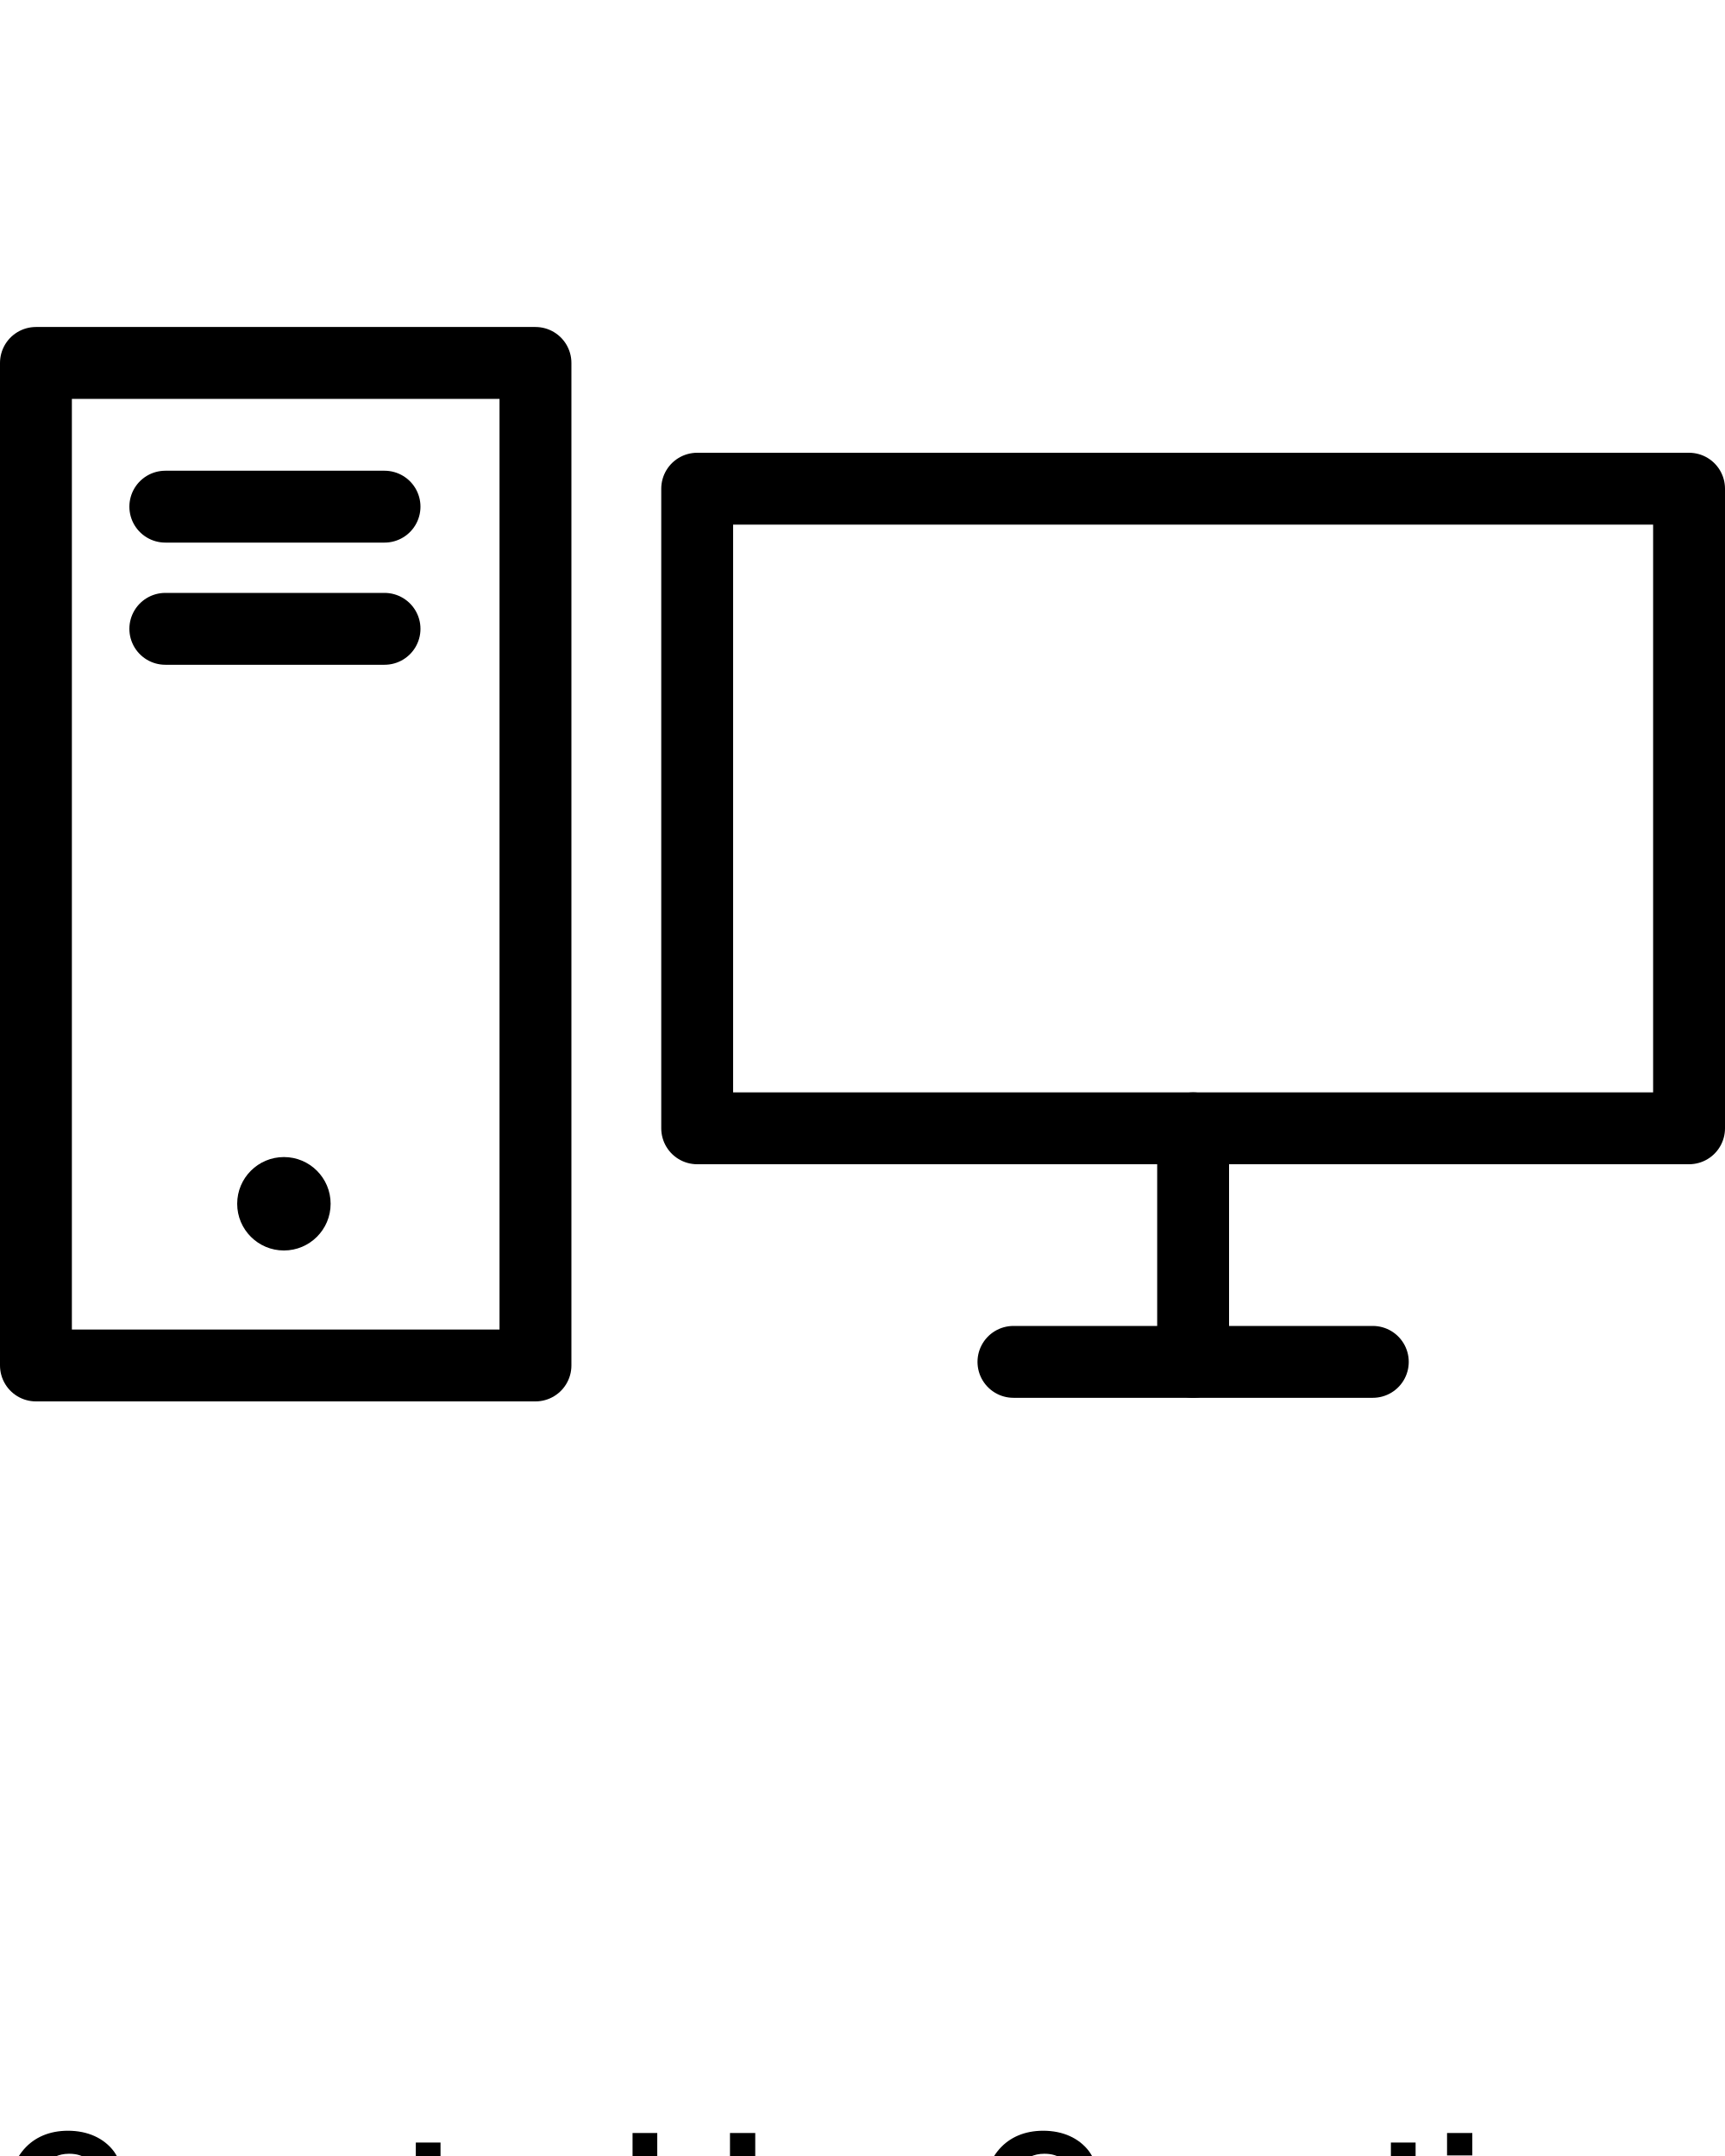
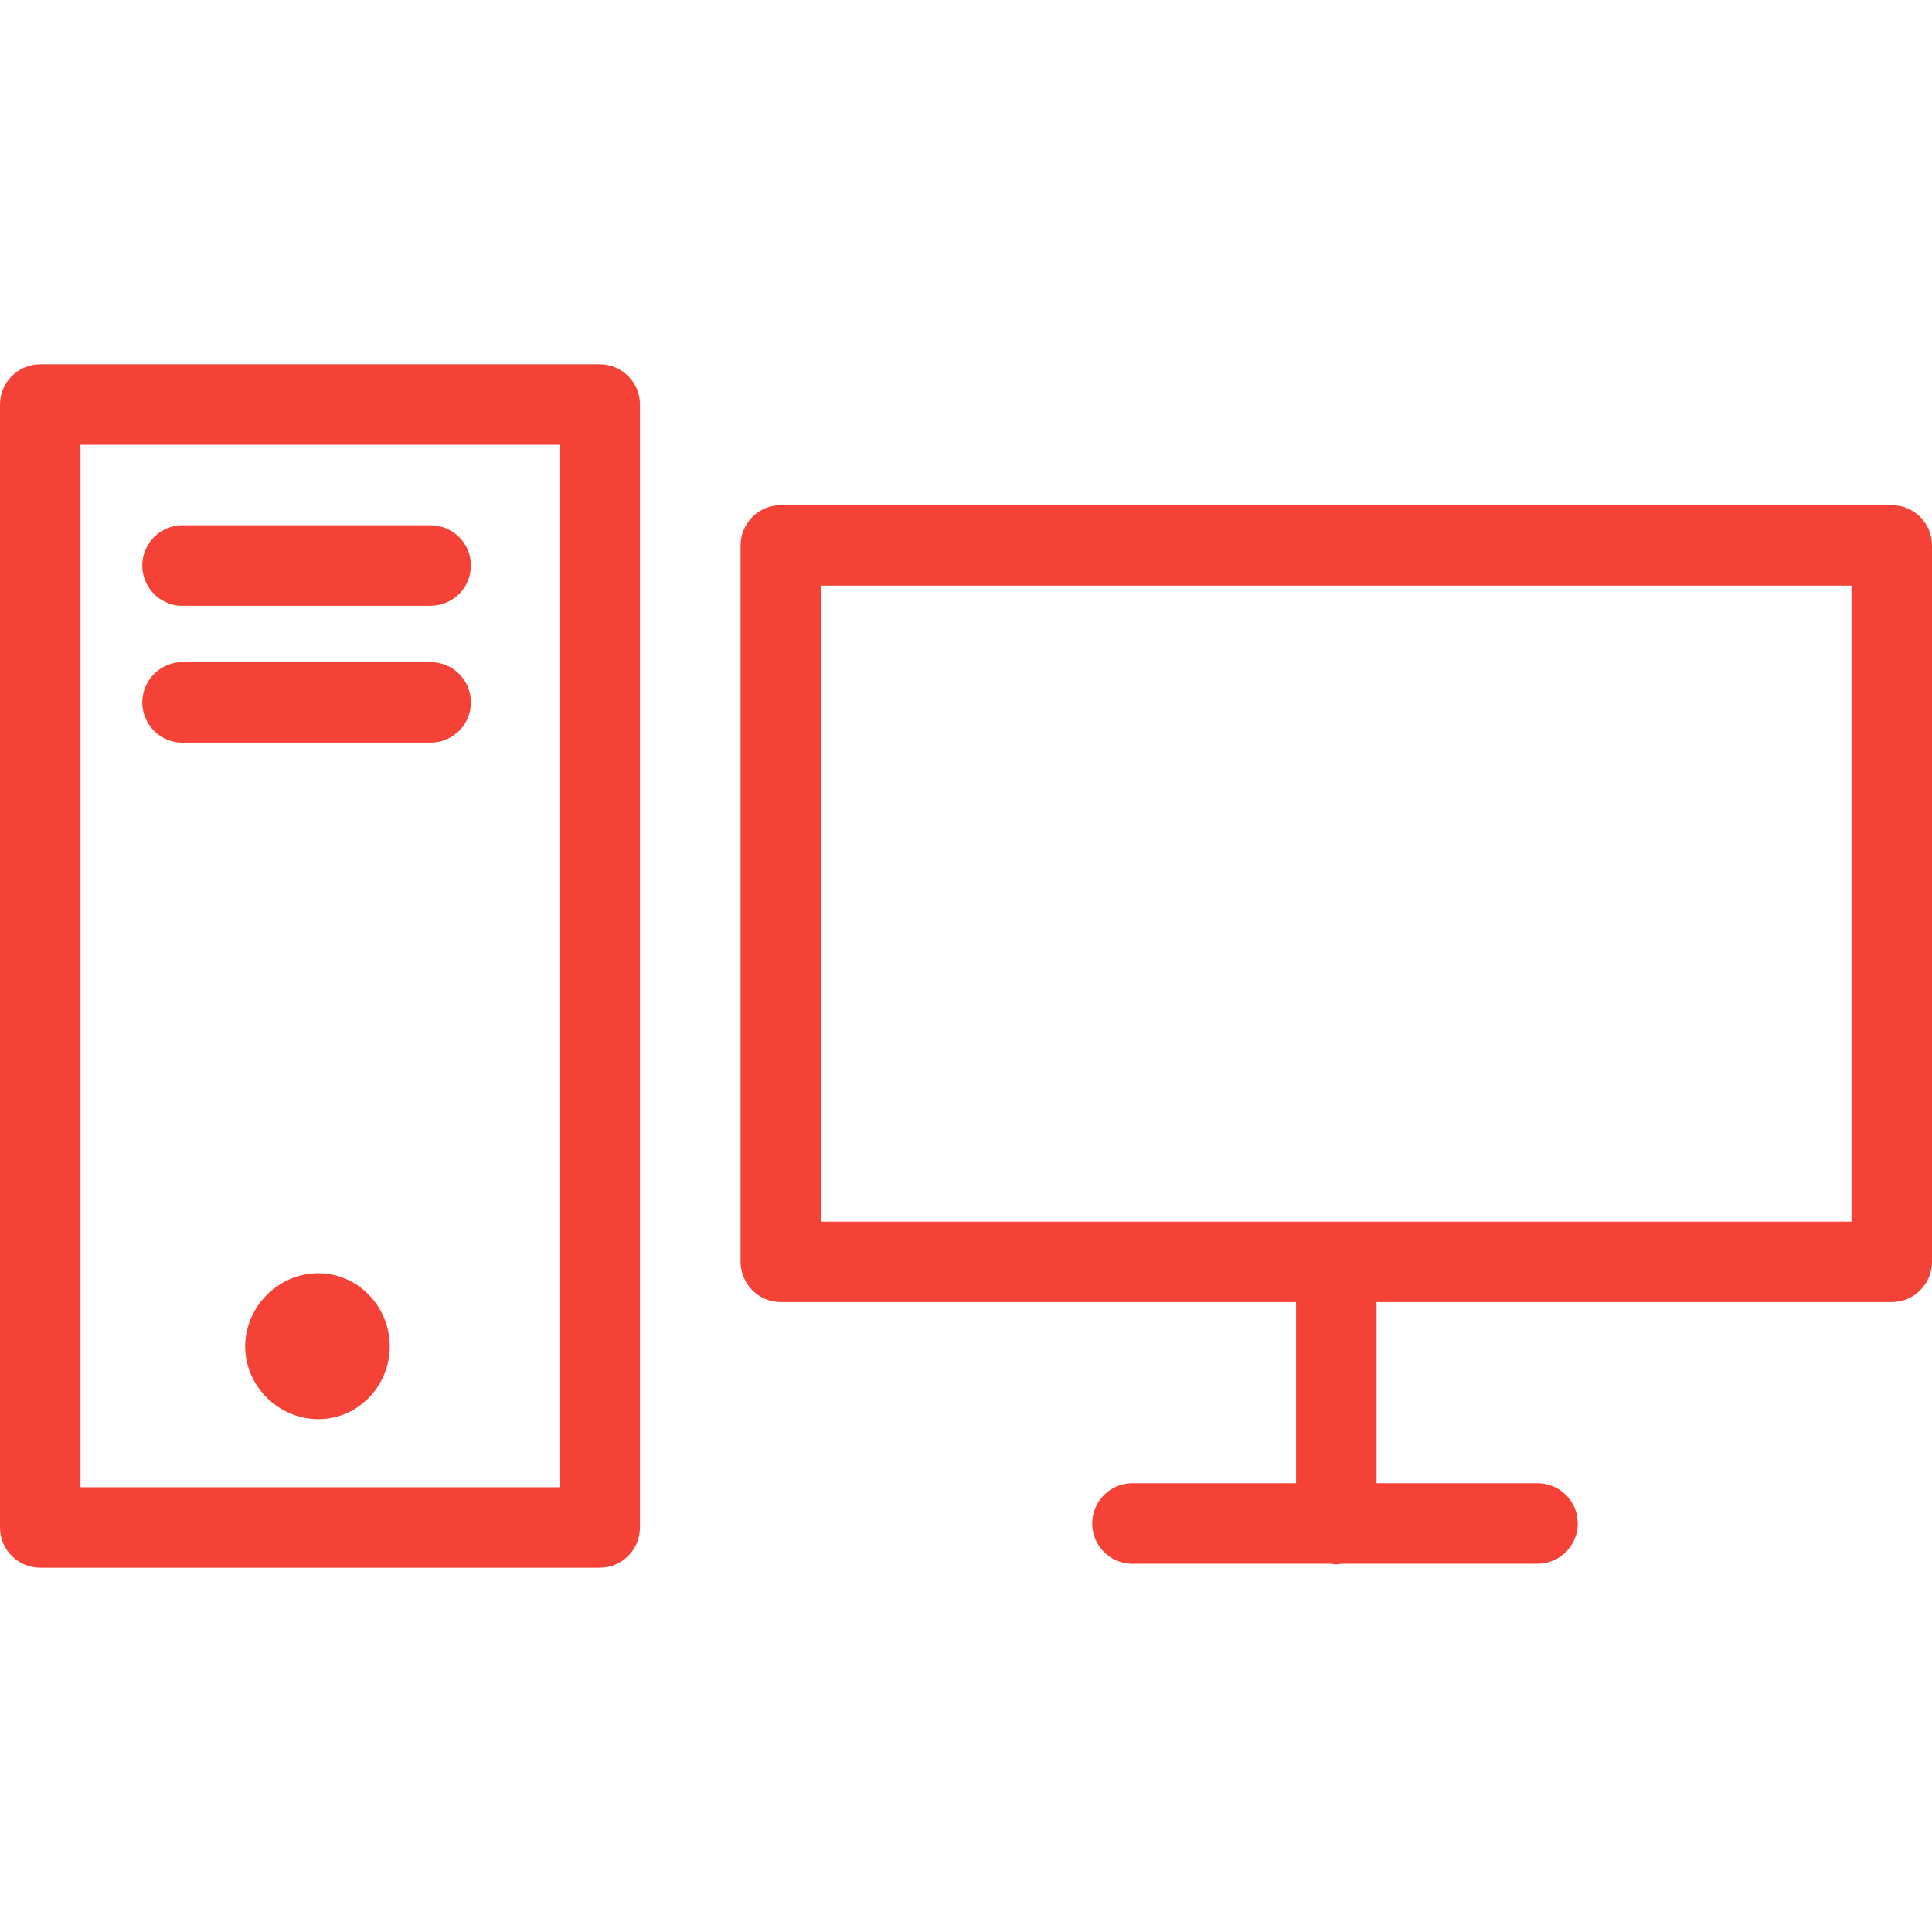
- <svg xmlns="http://www.w3.org/2000/svg" version="1.1" x="0px" y="0px" viewBox="0 0 48 60" enable-background="new 0 0 48 48" xml:space="preserve">
-   <g>
-     <g>
-       <rect x="19.4" y="13.6" fill="none" stroke="#000000" stroke-width="2" stroke-linecap="round" stroke-linejoin="round" stroke-miterlimit="10" width="27.6" height="17.8" />
-       <line fill="none" stroke="#000000" stroke-width="2" stroke-linecap="round" stroke-linejoin="round" stroke-miterlimit="10" x1="33.2" y1="31.4" x2="33.2" y2="37.9" />
-       <line fill="none" stroke="#000000" stroke-width="2" stroke-linecap="round" stroke-linejoin="round" stroke-miterlimit="10" x1="38.2" y1="37.9" x2="28.2" y2="37.9" />
-     </g>
-     <rect x="1" y="10.1" fill="none" stroke="#000000" stroke-width="2" stroke-linecap="round" stroke-linejoin="round" stroke-miterlimit="10" width="13.9" height="27.9" />
-     <circle cx="7.9" cy="33.5" r="1.3" />
-     <line fill="none" stroke="#000000" stroke-width="2" stroke-linecap="round" stroke-linejoin="round" stroke-miterlimit="10" x1="4.6" y1="14.1" x2="10.7" y2="14.1" />
-     <line fill="none" stroke="#000000" stroke-width="2" stroke-linecap="round" stroke-linejoin="round" stroke-miterlimit="10" x1="4.6" y1="17.5" x2="10.7" y2="17.5" />
+ <svg xmlns="http://www.w3.org/2000/svg" version="1.1" x="0px" y="0px" viewBox="0 0 180 180" enable-background="new 0 0 48 48" xml:space="preserve" id="svg2" width="100%" height="100%">
+   <defs id="defs28" />
+   <g id="g3179" style="fill:#f44336;fill-opacity:1">
+     <path id="rect8" d="M 72.75 47.062 A 3.75 3.75 0 0 0 69 50.812 L 69 117.562 A 3.75 3.75 0 0 0 72.75 121.312 L 120.75 121.312 L 120.75 138.188 L 105.75 138.188 A 3.75 3.75 0 0 0 105.375 138.188 A 3.755 3.755 0 1 0 105.75 145.688 L 124.031 145.688 C 124.189 145.711 124.338 145.75 124.5 145.75 C 124.662 145.75 124.811 145.711 124.969 145.688 L 143.25 145.688 A 3.75 3.75 0 1 0 143.25 138.188 L 128.25 138.188 L 128.25 121.312 L 176.25 121.312 A 3.75 3.75 0 0 0 180 117.562 L 180 50.812 A 3.75 3.75 0 0 0 176.25 47.062 L 72.75 47.062 z M 76.5 54.562 L 172.5 54.562 L 172.5 113.812 L 76.5 113.812 L 76.5 54.562 z " style="font-size:medium;font-style:normal;font-variant:normal;font-weight:normal;font-stretch:normal;text-indent:0;text-align:start;text-decoration:none;line-height:normal;letter-spacing:normal;word-spacing:normal;text-transform:none;direction:ltr;block-progression:tb;writing-mode:lr-tb;text-anchor:start;baseline-shift:baseline;color:#000000;fill:#f44336;fill-opacity:1;stroke:none;stroke-width:7.5;marker:none;visibility:visible;display:inline;overflow:visible;enable-background:accumulate;font-family:Sans;-inkscape-font-specification:Sans" />
+     <path id="rect14" d="M 3.75 33.938 A 3.75 3.75 0 0 0 0 37.688 L 0 142.312 A 3.75 3.75 0 0 0 3.75 146.062 L 55.875 146.062 A 3.75 3.75 0 0 0 59.625 142.312 L 59.625 37.688 A 3.75 3.75 0 0 0 55.875 33.938 L 3.75 33.938 z M 7.5 41.438 L 52.125 41.438 L 52.125 138.562 L 7.5 138.562 L 7.5 41.438 z M 16.875 48.938 A 3.755 3.755 0 1 0 17.25 56.438 L 40.125 56.438 A 3.75 3.75 0 1 0 40.125 48.938 L 17.25 48.938 A 3.75 3.75 0 0 0 16.875 48.938 z M 16.875 61.688 A 3.755 3.755 0 1 0 17.25 69.188 L 40.125 69.188 A 3.75 3.75 0 1 0 40.125 61.688 L 17.25 61.688 A 3.75 3.75 0 0 0 16.875 61.688 z M 29.656 118.625 C 25.951 118.625 22.844 121.732 22.844 125.438 C 22.844 129.143 25.951 132.219 29.656 132.219 C 33.362 132.219 36.312 129.143 36.312 125.438 C 36.312 121.732 33.362 118.625 29.656 118.625 z " style="font-size:medium;font-style:normal;font-variant:normal;font-weight:normal;font-stretch:normal;text-indent:0;text-align:start;text-decoration:none;line-height:normal;letter-spacing:normal;word-spacing:normal;text-transform:none;direction:ltr;block-progression:tb;writing-mode:lr-tb;text-anchor:start;baseline-shift:baseline;color:#000000;fill:#f44336;fill-opacity:1;stroke:none;stroke-width:7.5;marker:none;visibility:visible;display:inline;overflow:visible;enable-background:accumulate;font-family:Sans;-inkscape-font-specification:Sans" />
  </g>
-   <text x="0" y="63" fill="#000000" font-size="5px" font-weight="bold" font-family="'Helvetica Neue', Helvetica, Arial-Unicode, Arial, Sans-serif">Created by Creative Stall</text>
-   <text x="0" y="68" fill="#000000" font-size="5px" font-weight="bold" font-family="'Helvetica Neue', Helvetica, Arial-Unicode, Arial, Sans-serif">from the Noun Project</text>
</svg>
